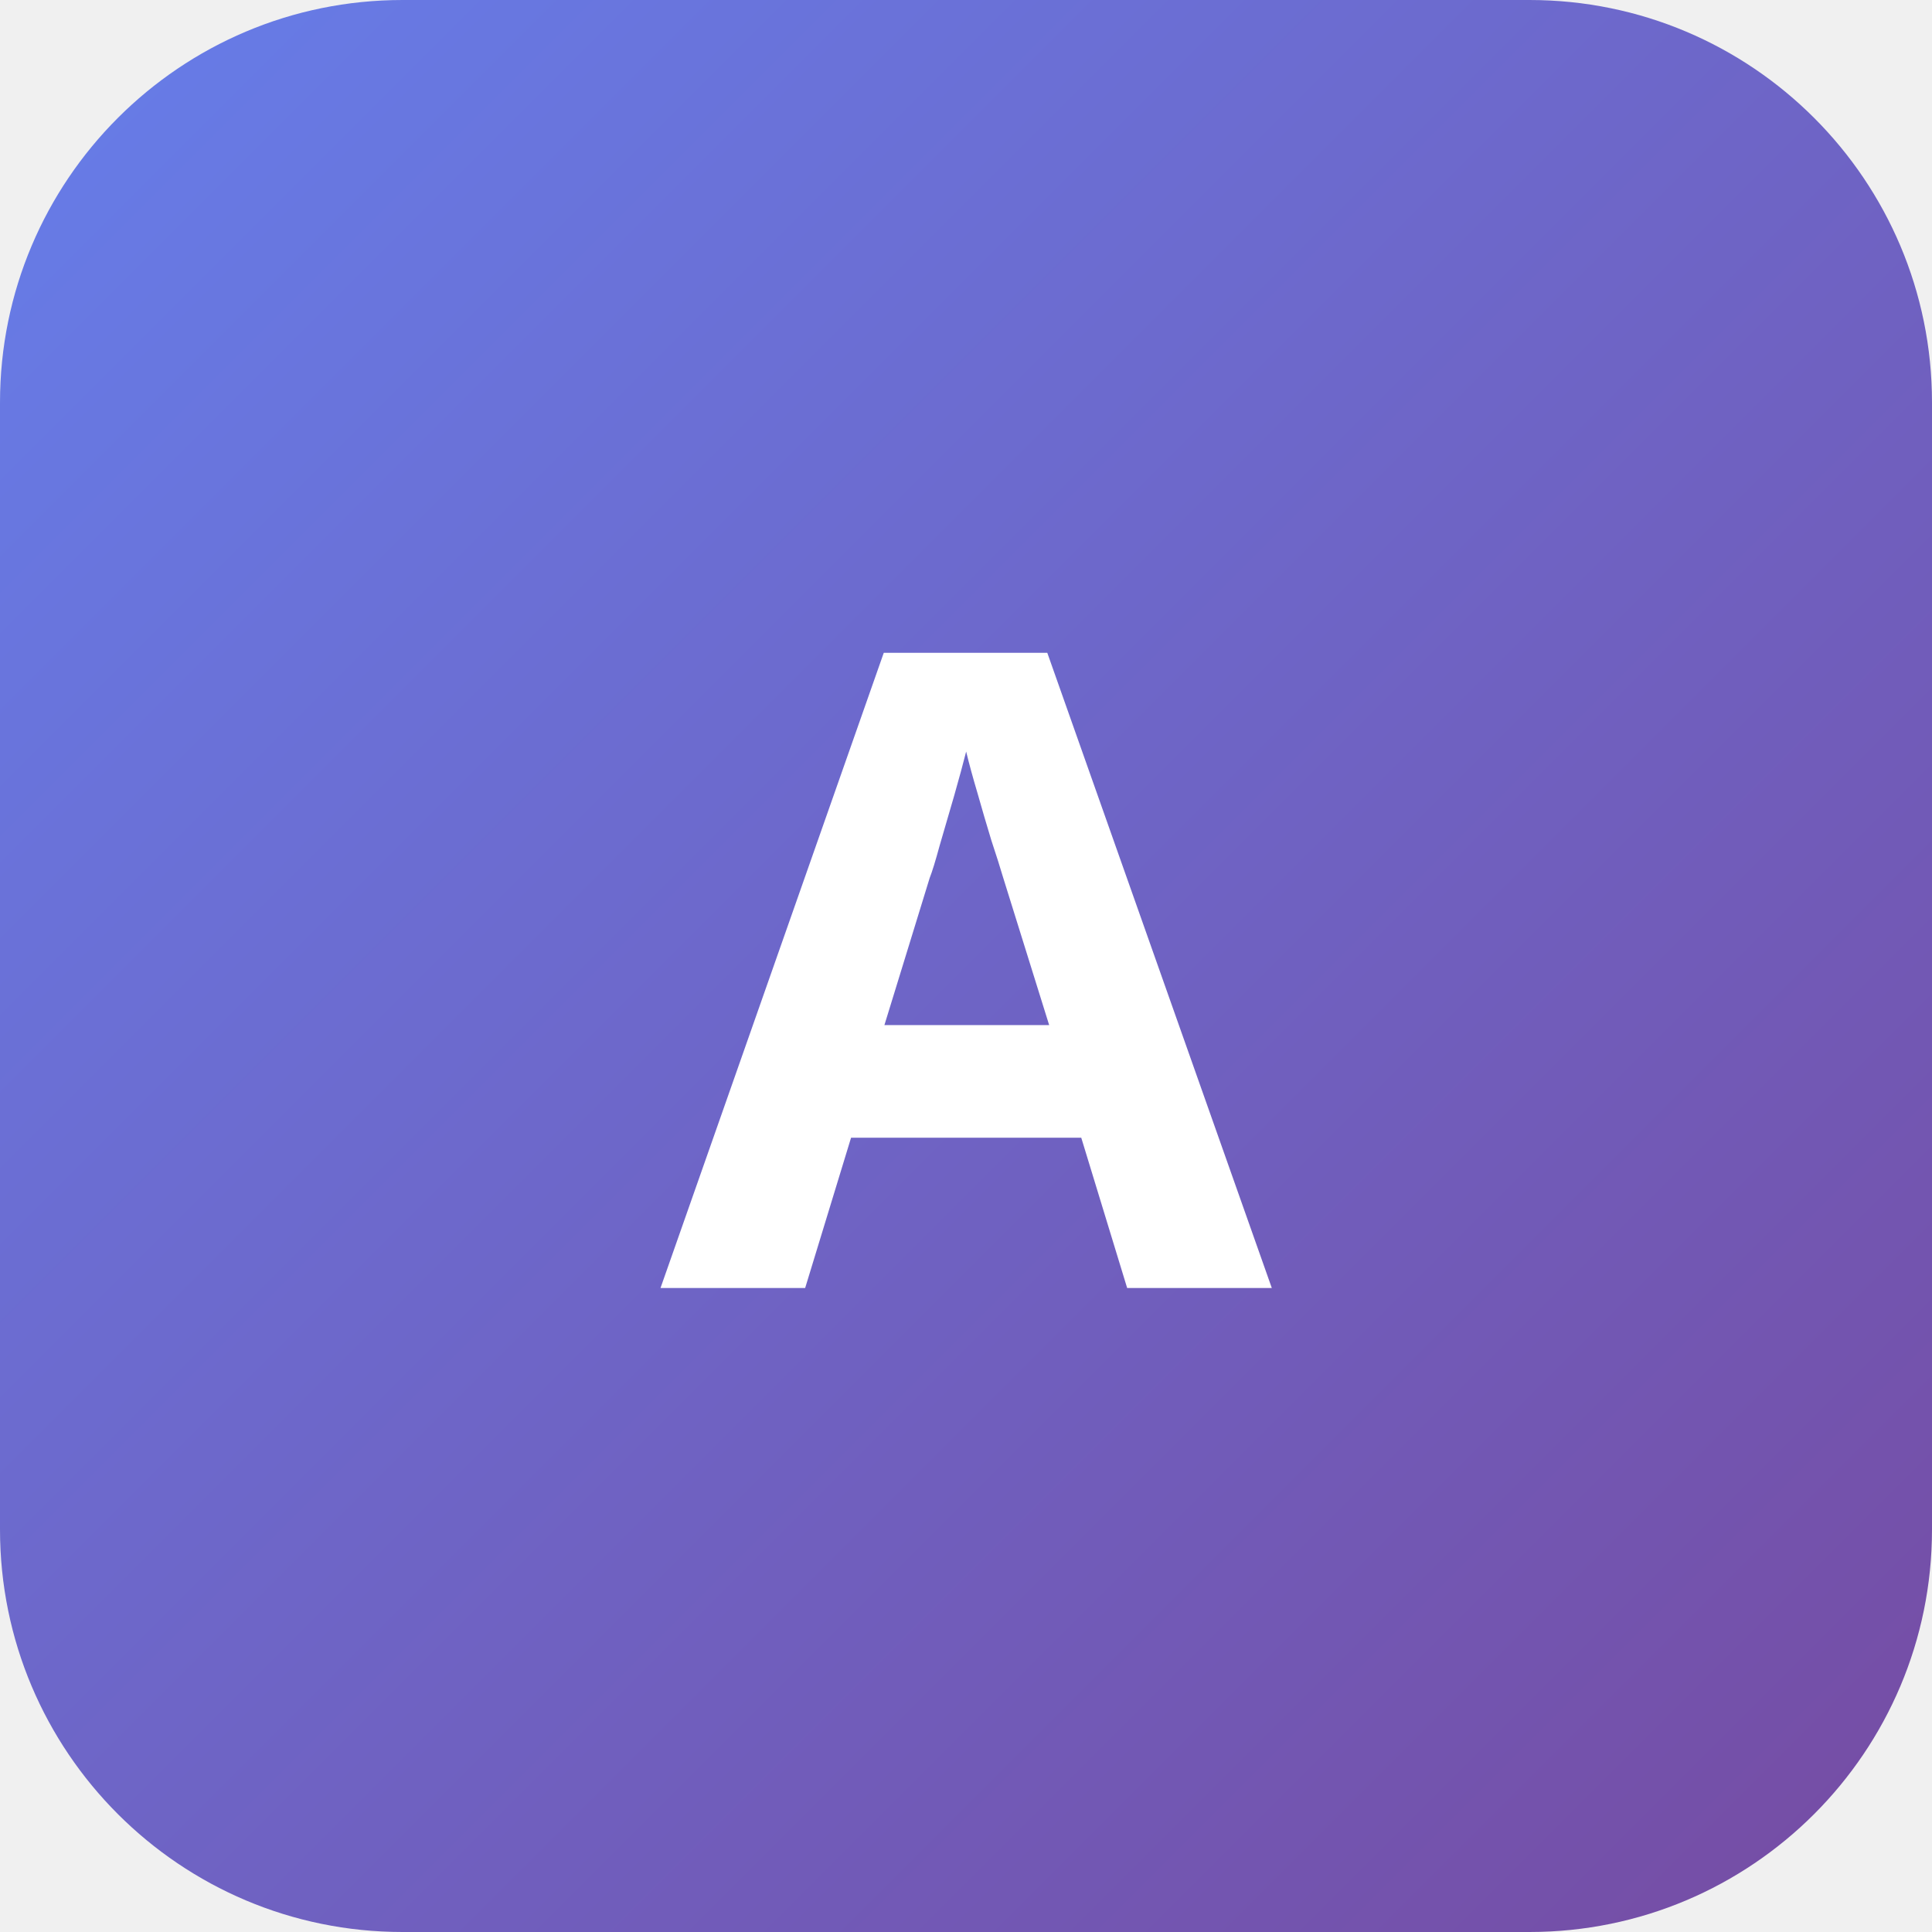
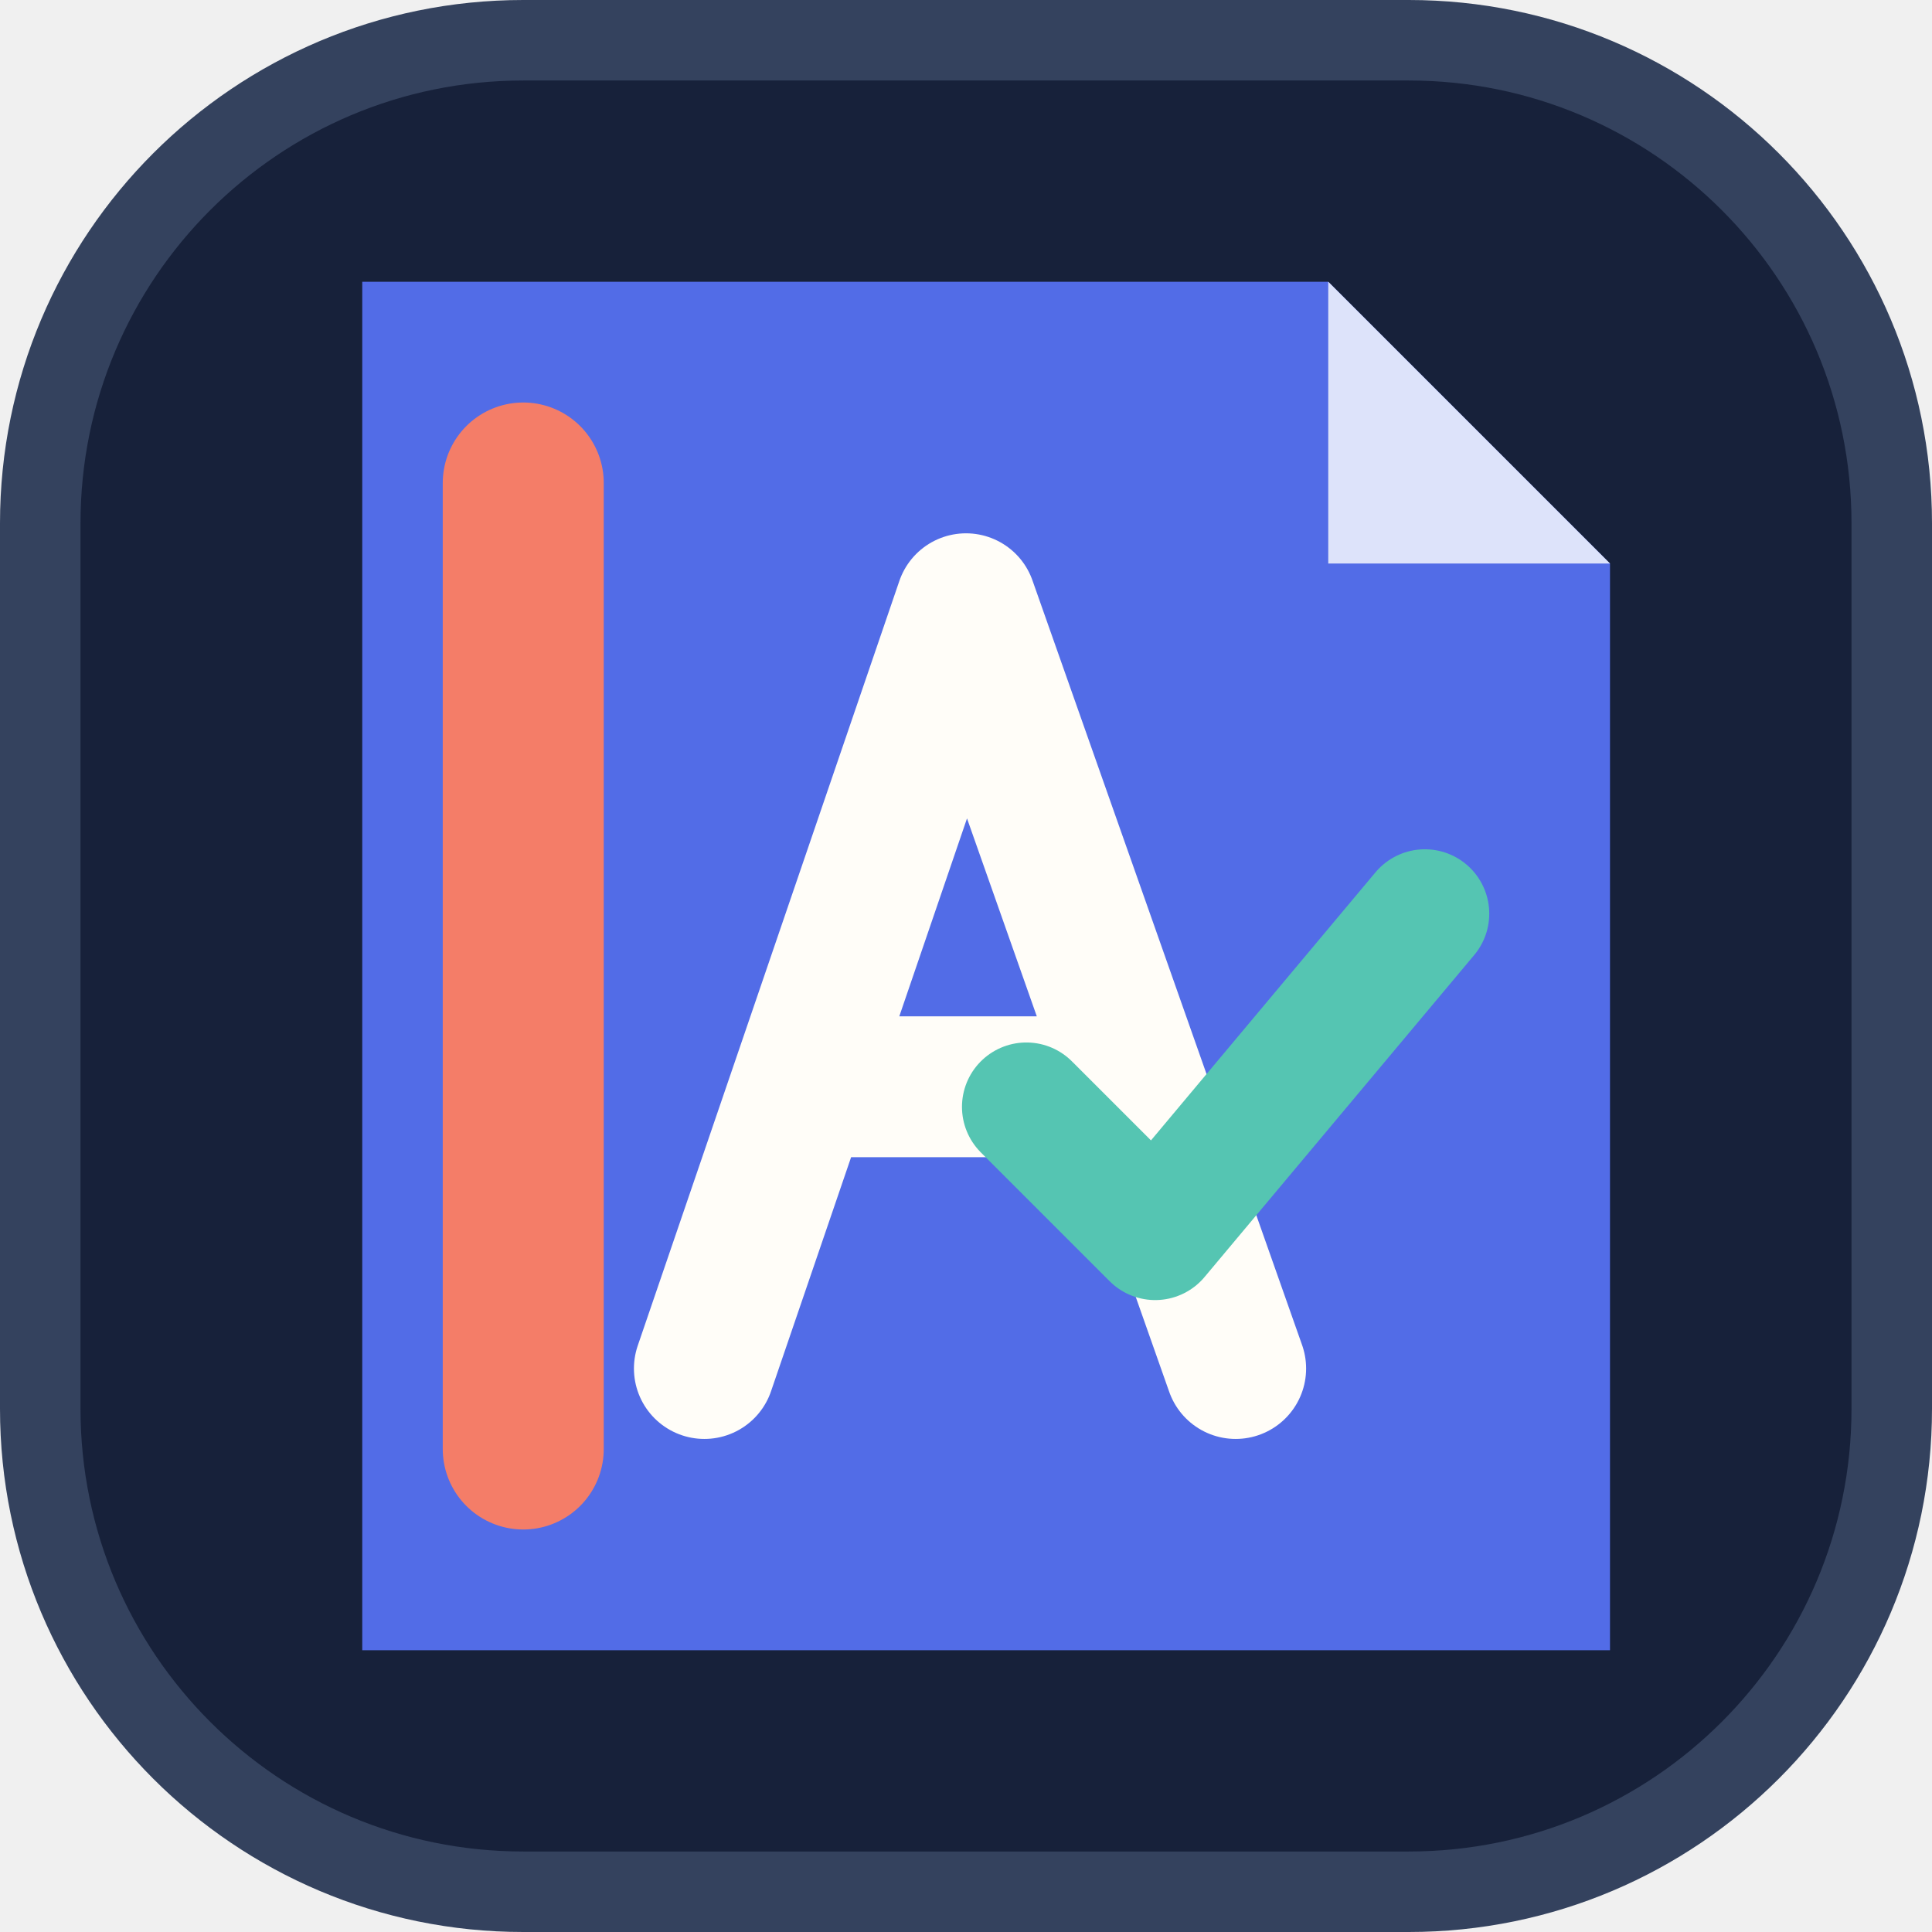
<svg xmlns="http://www.w3.org/2000/svg" viewBox="0 0 48 48">
-   <defs>
-     <linearGradient id="grad" x1="0%" y1="0%" x2="100%" y2="100%">
-       <stop offset="0%" style="stop-color:#667eea" />
-       <stop offset="100%" style="stop-color:#764ba2" />
-     </linearGradient>
-   </defs>
-   <rect width="48" height="48" rx="10" fill="url(#grad)" />
-   <text x="24" y="32" text-anchor="middle" fill="white" font-family="system-ui, sans-serif" font-weight="bold" font-size="22">A</text>
+   <rect x="1" y="1" width="46" height="46" rx="12" fill="#17213A" stroke="#34425E" stroke-width="2" />
+   <path d="M9 7h24l7 7v27H9z" fill="#526CE7" />
+   <path d="M33 7v7h7z" fill="#DDE3FA" />
+   <path d="M13 12v24" stroke="#F47D68" stroke-width="4" stroke-linecap="round" />
+   <path d="M17.5 34 24 15l6.7 19M20.3 27h7.5" fill="none" stroke="#FFFDF8" stroke-width="3.5" stroke-linecap="round" stroke-linejoin="round" />
+   <path d="m25.5 27.5 3.2 3.2 6.7-8" fill="none" stroke="#55C5B2" stroke-width="3.2" stroke-linecap="round" stroke-linejoin="round" />
</svg>
